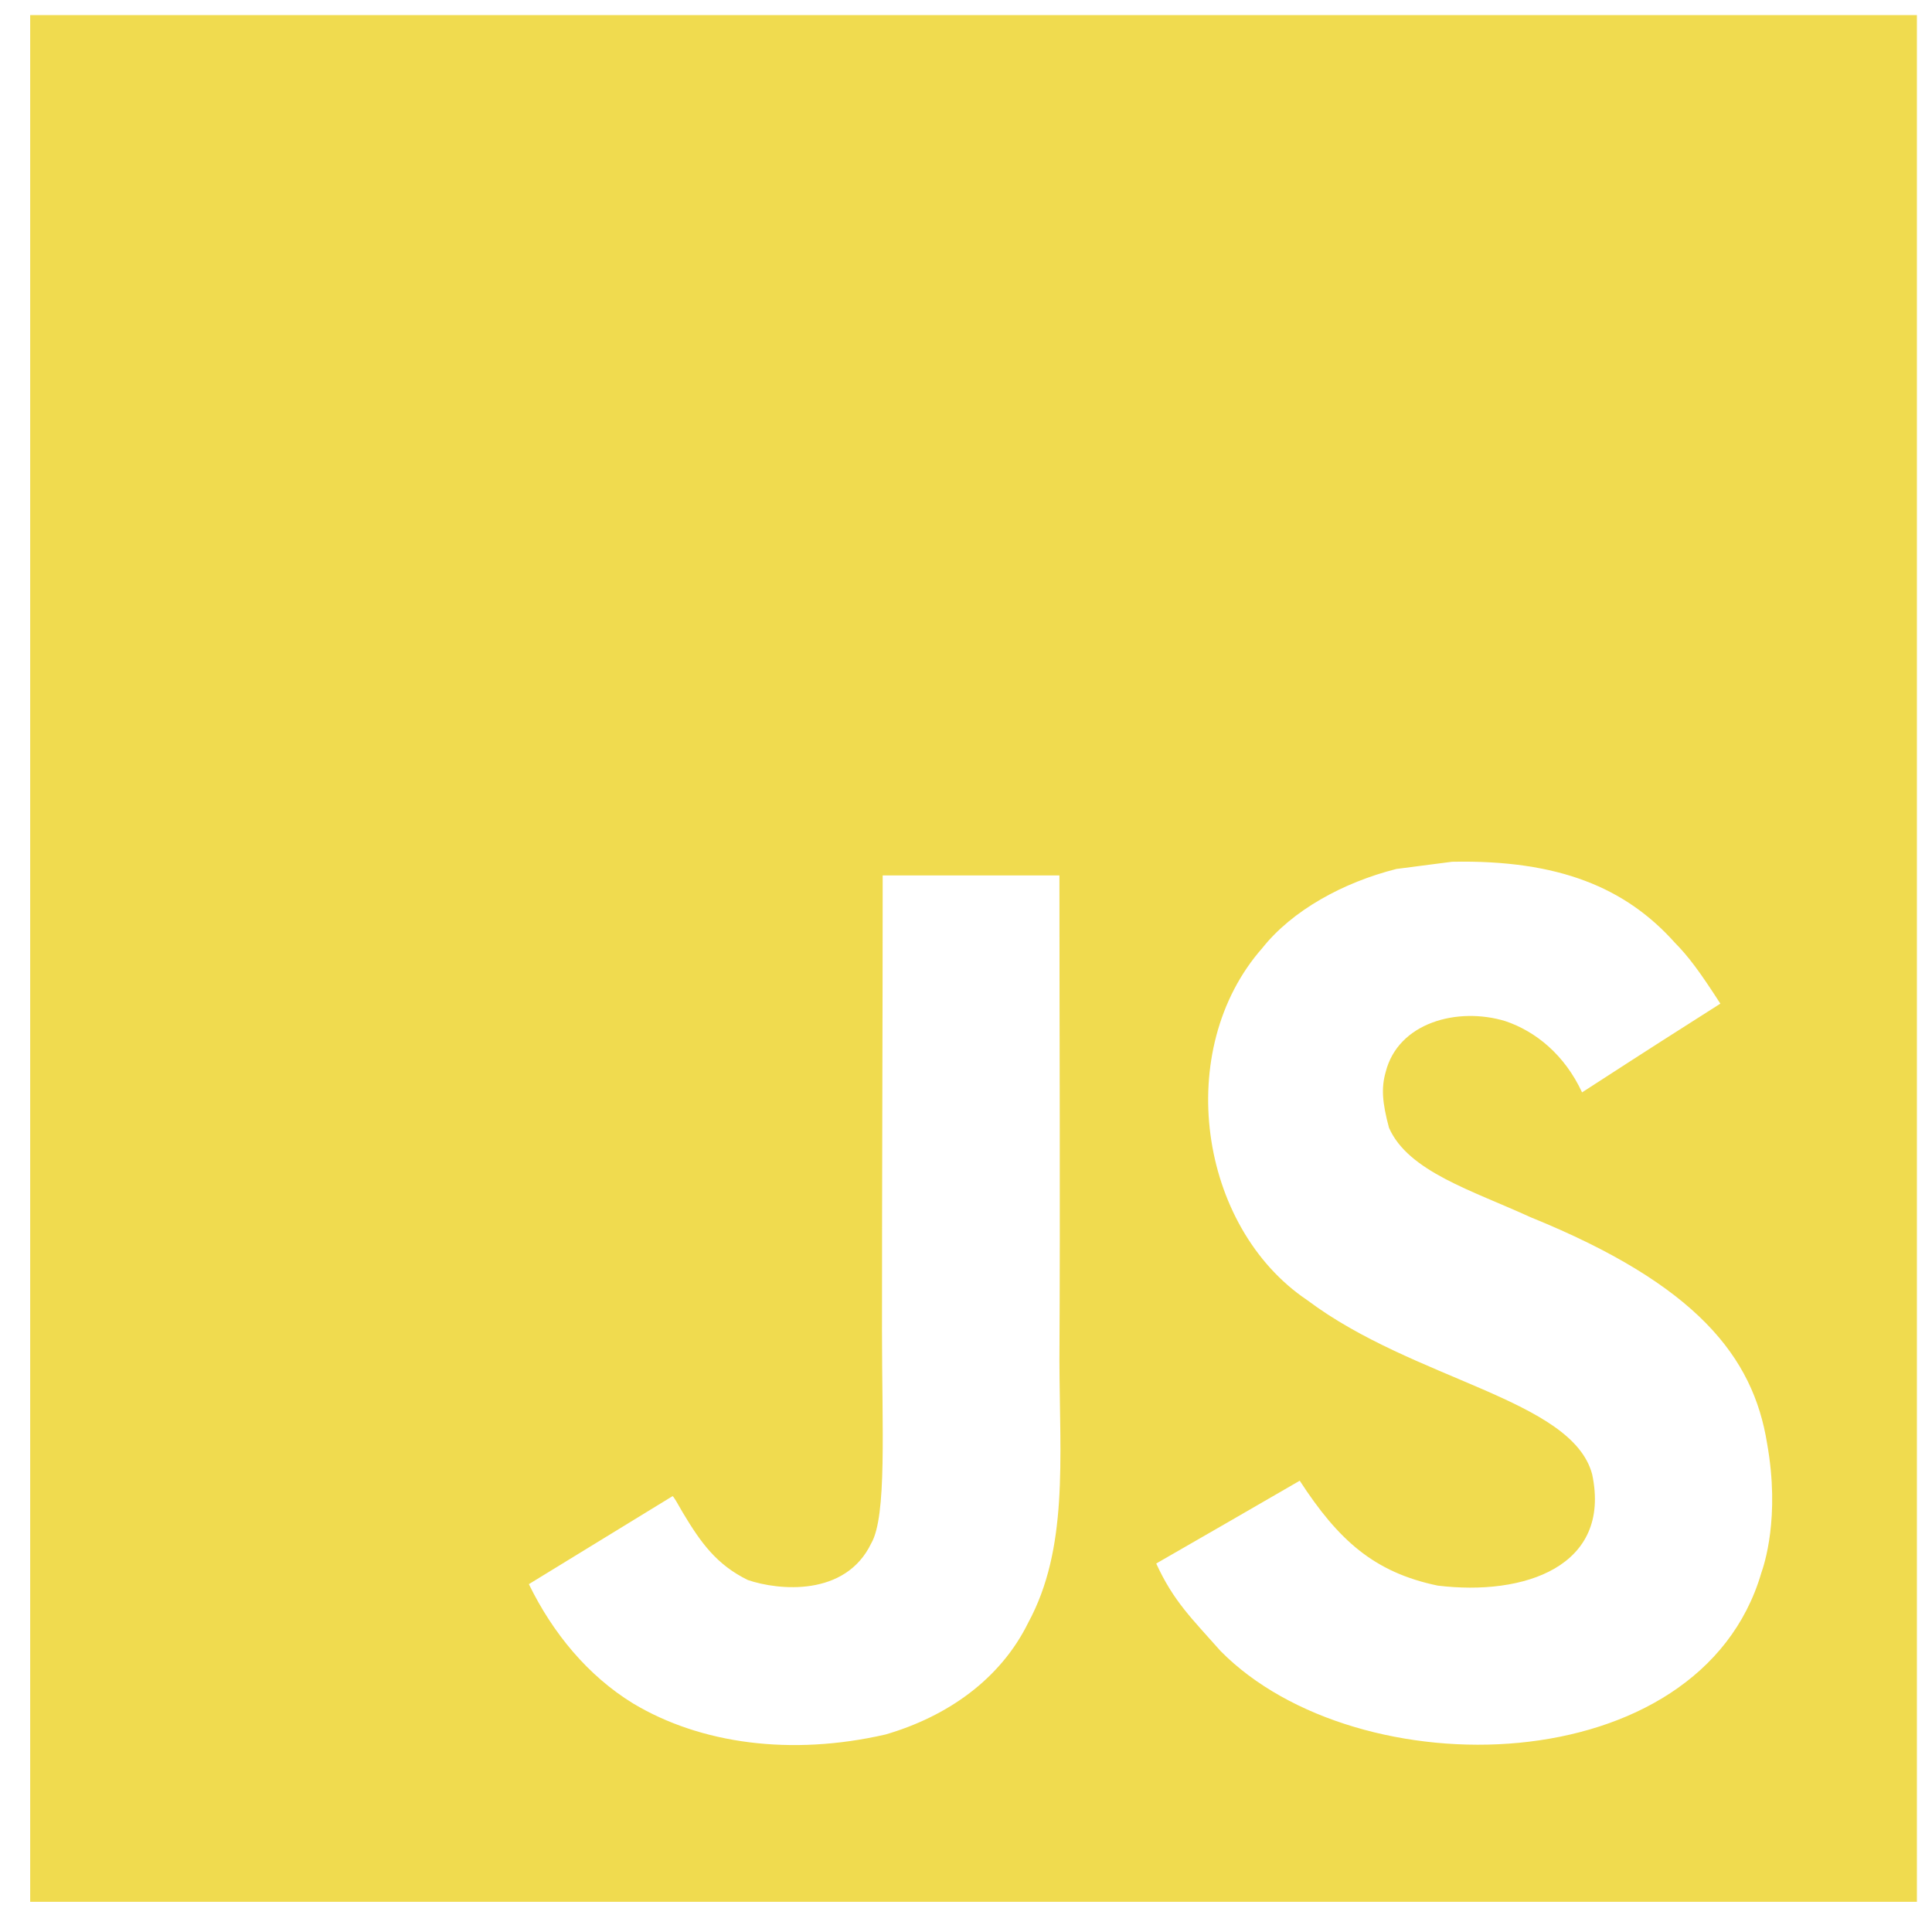
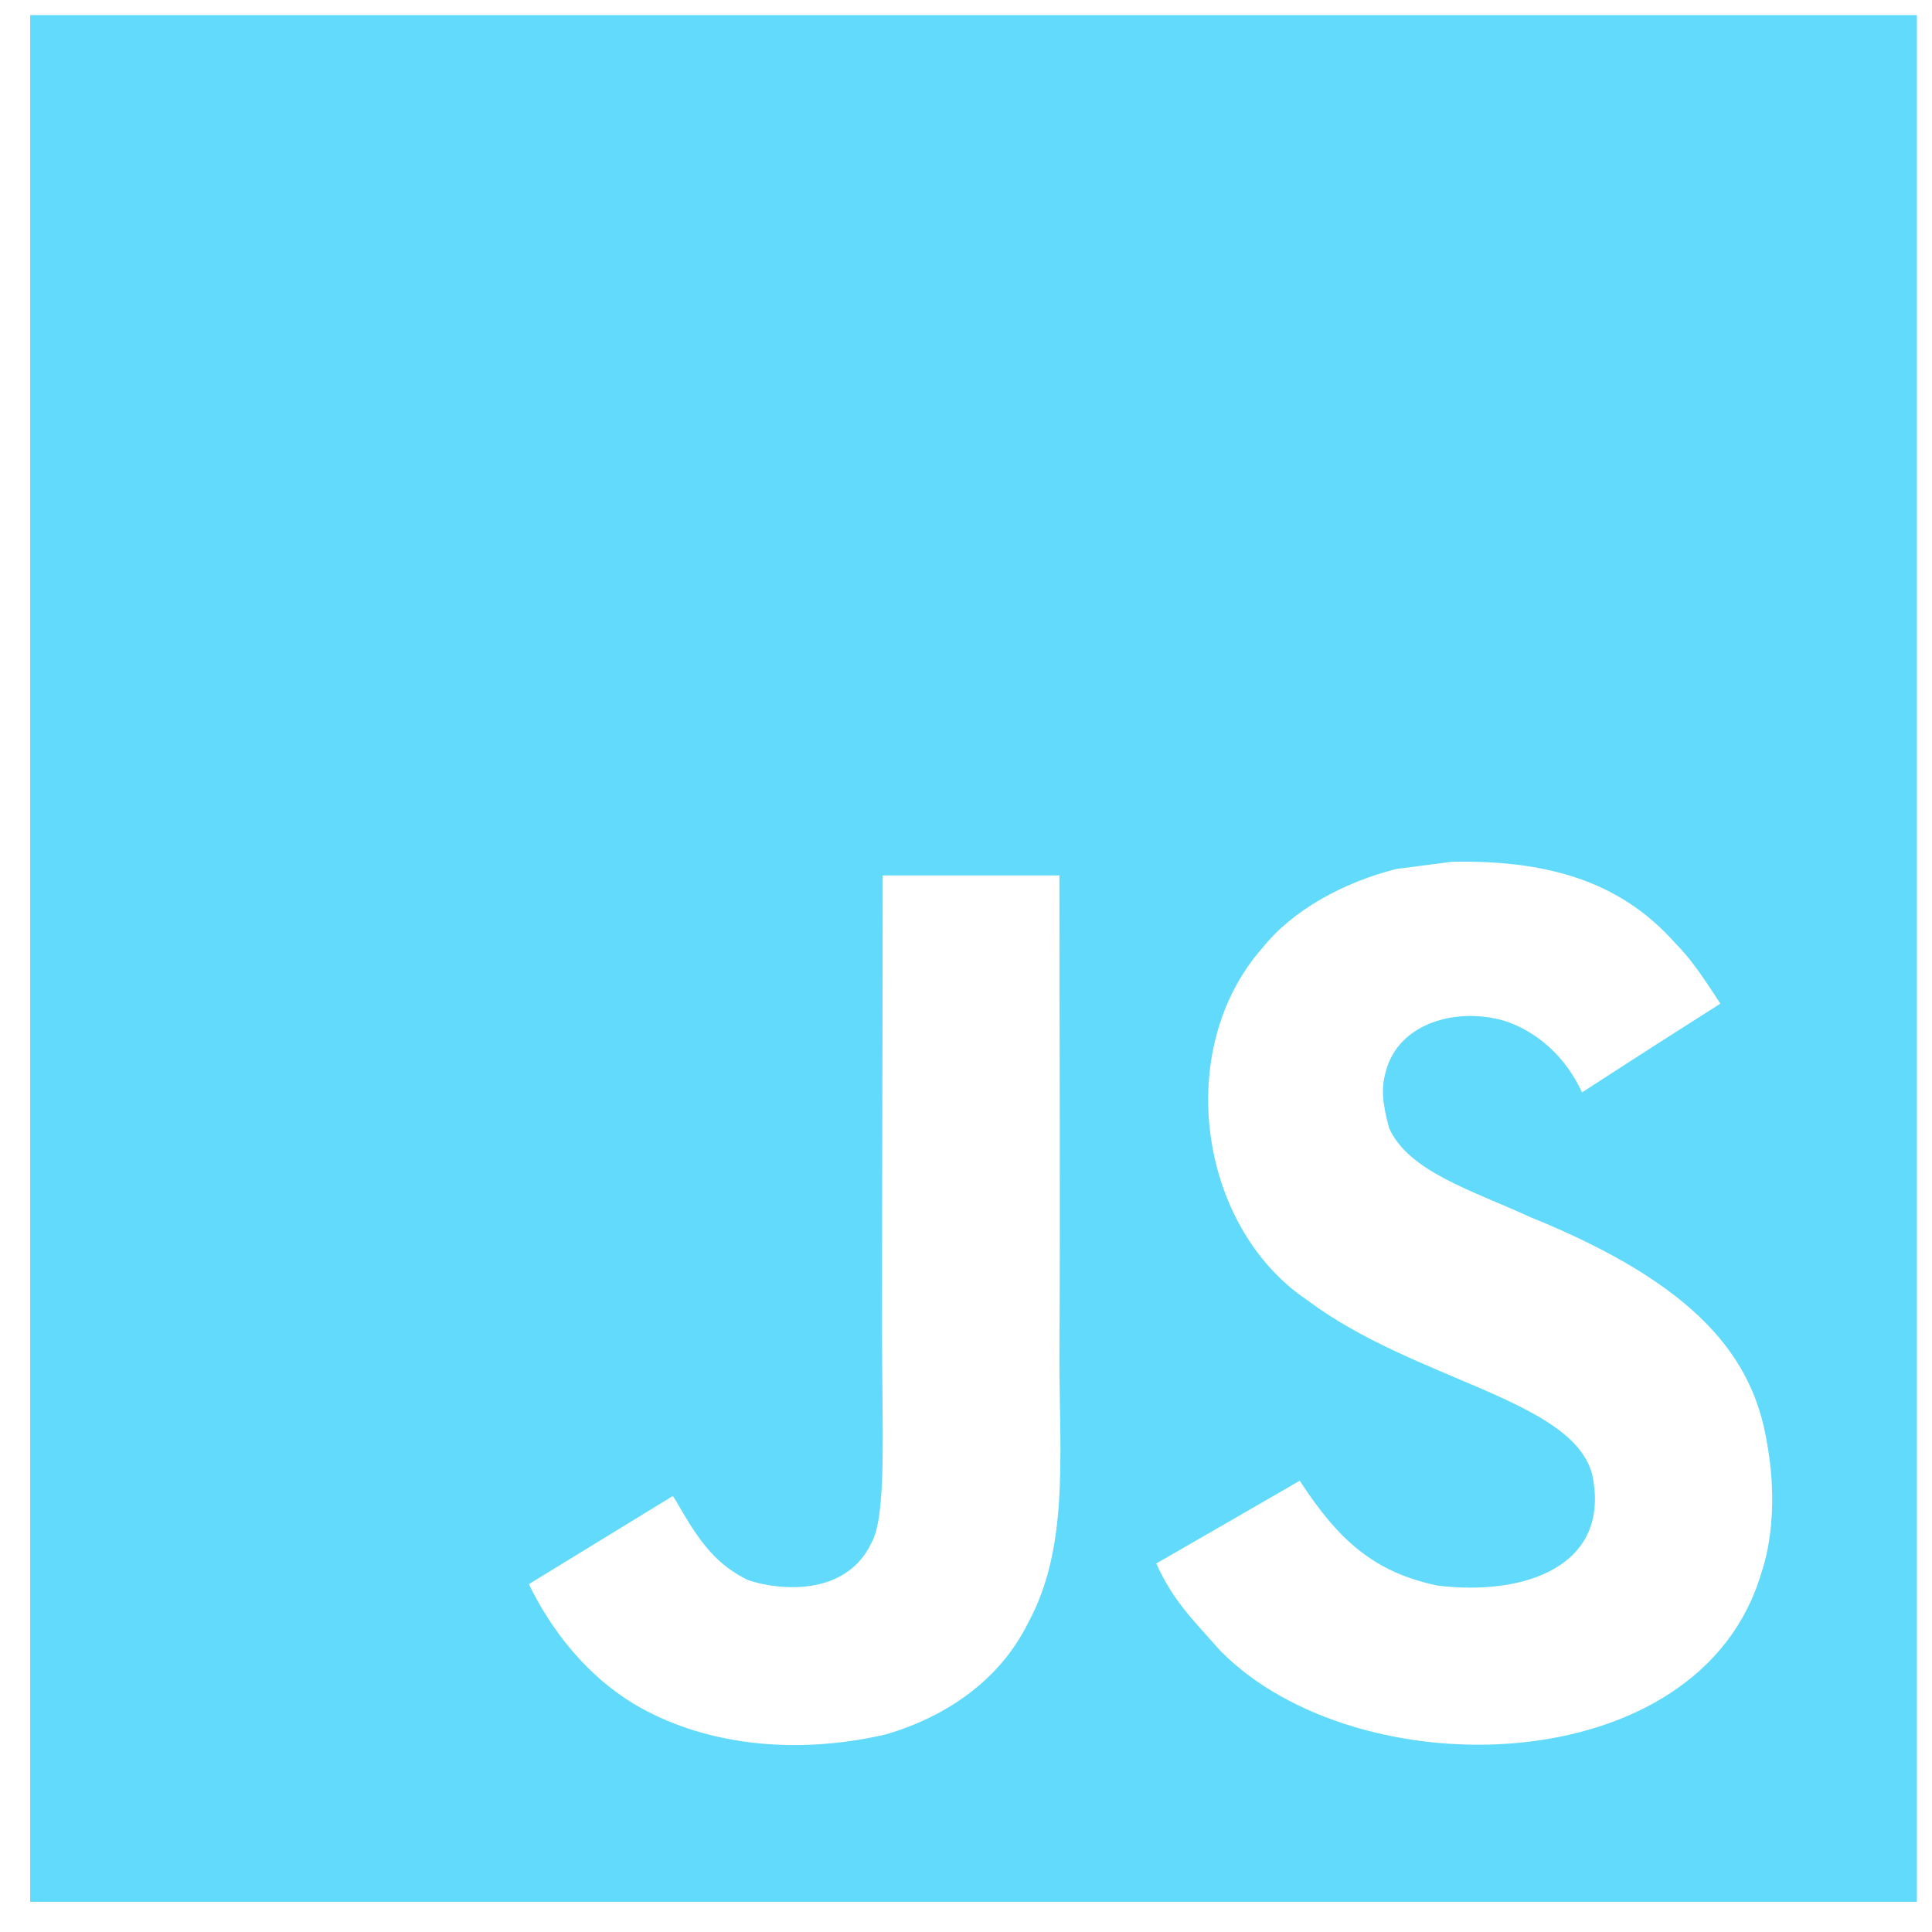
<svg xmlns="http://www.w3.org/2000/svg" viewBox="0 0 128 128">
-   <path fill="#F0DB4F" d="M2 1v125h125v-125h-125zm66.119 106.513c-1.845 3.749-5.367 6.212-9.448 7.401-6.271 1.44-12.269.619-16.731-2.059-2.986-1.832-5.318-4.652-6.901-7.901l9.52-5.83c.083.035.333.487.667 1.071 1.214 2.034 2.261 3.474 4.319 4.485 2.022.69 6.461 1.131 8.175-2.427 1.047-1.81.714-7.628.714-14.065-.001-10.115.046-20.188.046-30.188h11.709c0 11 .06 21.418 0 32.152.025 6.58.596 12.446-2.07 17.361zm48.574-3.308c-4.07 13.922-26.762 14.374-35.83 5.176-1.916-2.165-3.117-3.296-4.26-5.795 4.819-2.772 4.819-2.772 9.508-5.485 2.547 3.915 4.902 6.068 9.139 6.949 5.748.702 11.531-1.273 10.234-7.378-1.333-4.986-11.77-6.199-18.873-11.531-7.211-4.843-8.901-16.611-2.975-23.335 1.975-2.487 5.343-4.343 8.877-5.235l3.688-.477c7.081-.143 11.507 1.727 14.756 5.355.904.916 1.642 1.904 3.022 4.045-3.772 2.404-3.76 2.381-9.163 5.879-1.154-2.486-3.069-4.046-5.093-4.724-3.142-.952-7.104.083-7.926 3.403-.285 1.023-.226 1.975.227 3.665 1.273 2.903 5.545 4.165 9.377 5.926 11.031 4.474 14.756 9.271 15.672 14.981.882 4.916-.213 8.105-.38 8.581z" />
+   <path fill="#61DAFB" d="M2 1v125h125v-125h-125zm66.119 106.513c-1.845 3.749-5.367 6.212-9.448 7.401-6.271 1.44-12.269.619-16.731-2.059-2.986-1.832-5.318-4.652-6.901-7.901l9.52-5.83c.083.035.333.487.667 1.071 1.214 2.034 2.261 3.474 4.319 4.485 2.022.69 6.461 1.131 8.175-2.427 1.047-1.81.714-7.628.714-14.065-.001-10.115.046-20.188.046-30.188h11.709c0 11 .06 21.418 0 32.152.025 6.58.596 12.446-2.07 17.361zm48.574-3.308c-4.07 13.922-26.762 14.374-35.83 5.176-1.916-2.165-3.117-3.296-4.26-5.795 4.819-2.772 4.819-2.772 9.508-5.485 2.547 3.915 4.902 6.068 9.139 6.949 5.748.702 11.531-1.273 10.234-7.378-1.333-4.986-11.77-6.199-18.873-11.531-7.211-4.843-8.901-16.611-2.975-23.335 1.975-2.487 5.343-4.343 8.877-5.235l3.688-.477c7.081-.143 11.507 1.727 14.756 5.355.904.916 1.642 1.904 3.022 4.045-3.772 2.404-3.76 2.381-9.163 5.879-1.154-2.486-3.069-4.046-5.093-4.724-3.142-.952-7.104.083-7.926 3.403-.285 1.023-.226 1.975.227 3.665 1.273 2.903 5.545 4.165 9.377 5.926 11.031 4.474 14.756 9.271 15.672 14.981.882 4.916-.213 8.105-.38 8.581z" />
</svg>
